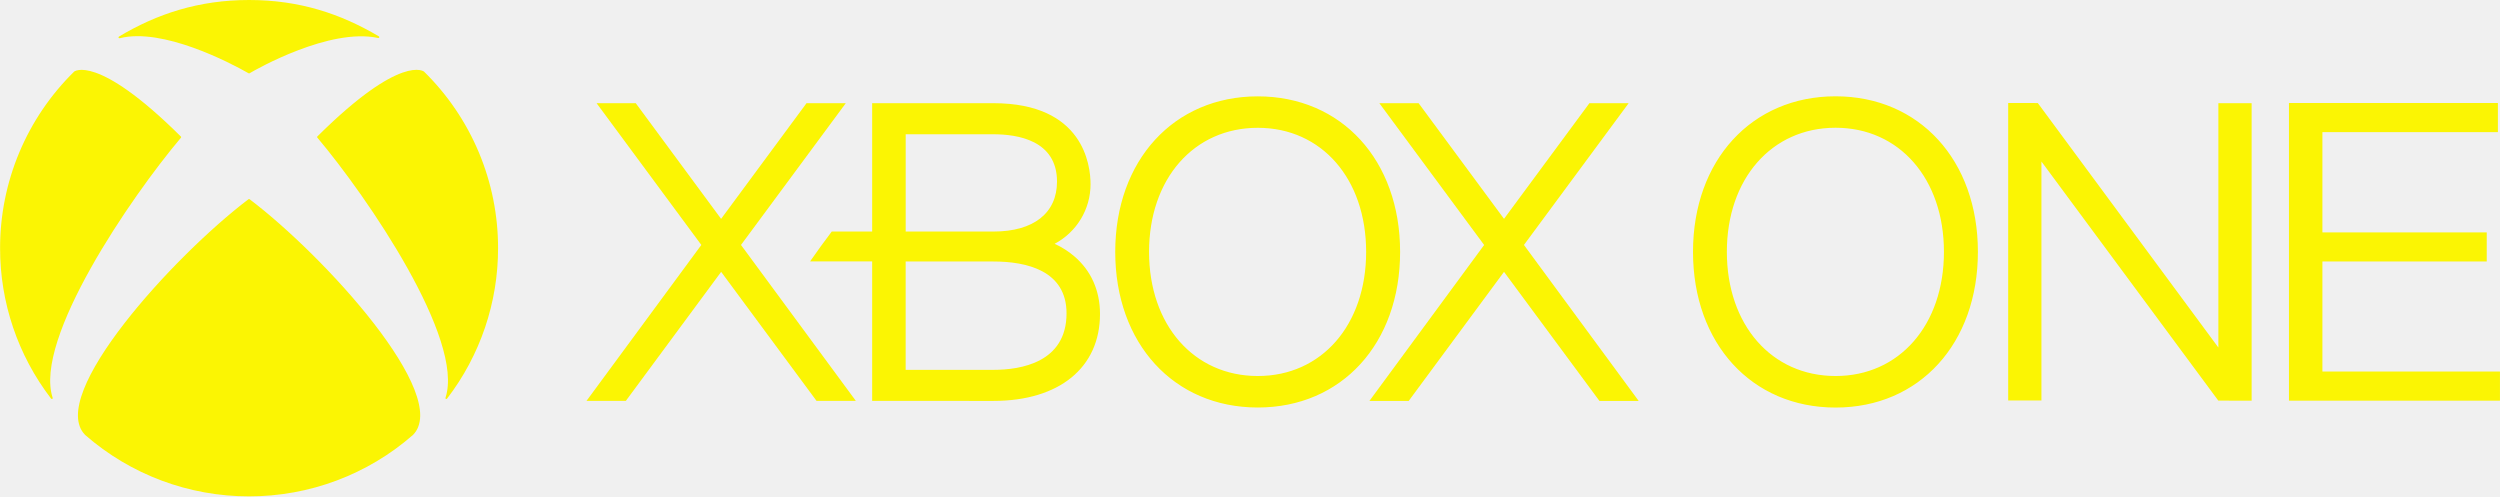
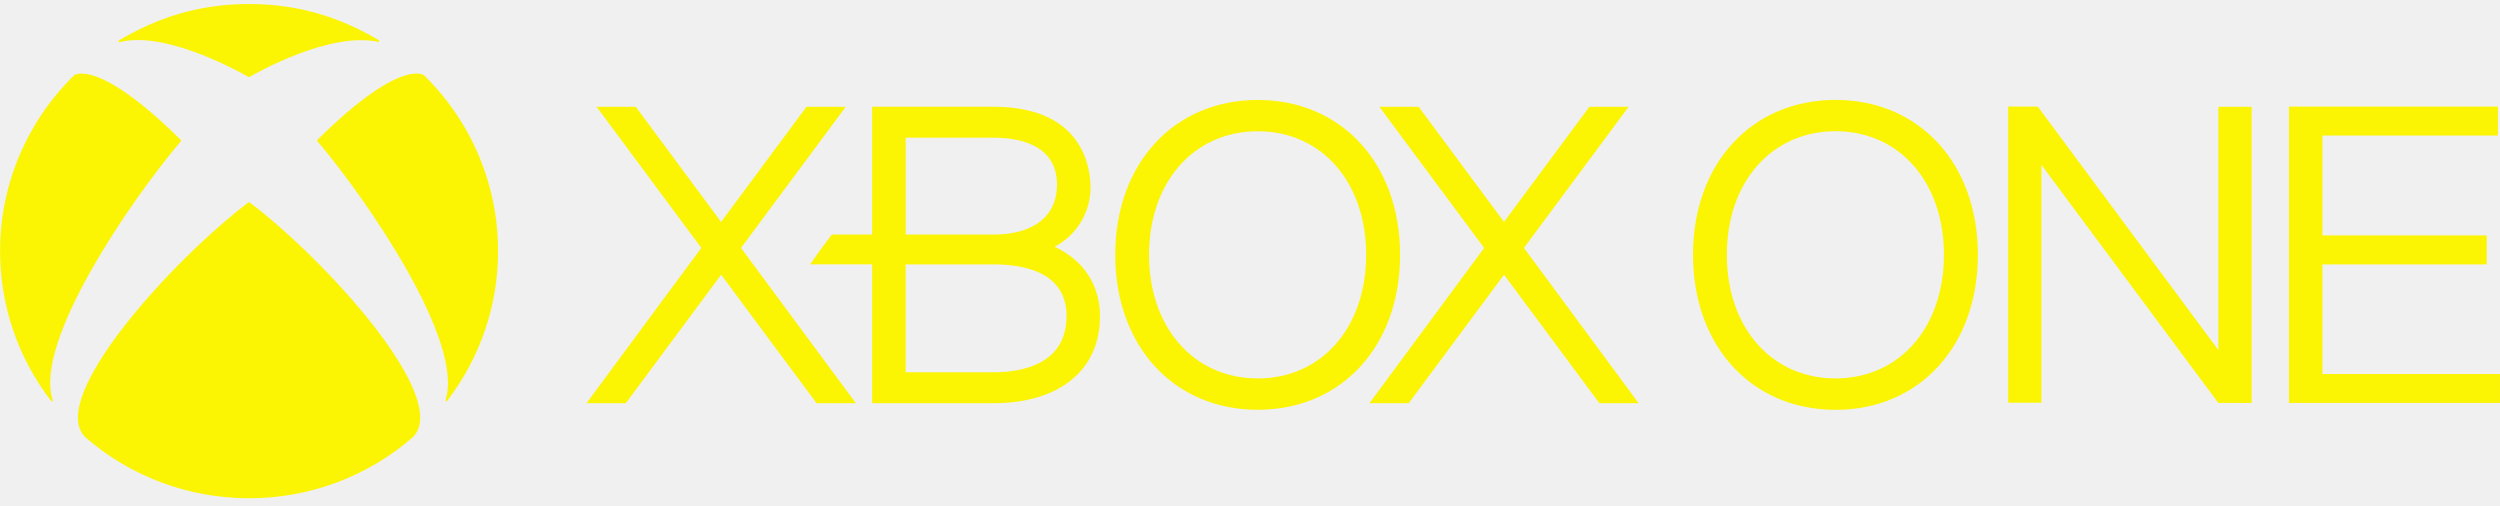
- <svg xmlns="http://www.w3.org/2000/svg" width="408" height="81" viewBox="0 0 408 81" fill="none">
+ <svg xmlns="http://www.w3.org/2000/svg" width="178" height="36" viewBox="0 0 178 36" fill="none">
  <g clip-path="url(#clip0_15_59)">
-     <path d="M261.029 65.432L245.455 44.367L229.898 65.432H223.489L242.212 39.981L225.113 16.846H231.522L245.455 35.714L259.388 16.846H265.793L248.706 39.976L267.433 65.432H261.029ZM139.674 65.424L120.93 39.976L138.029 16.846H131.62L117.683 35.718L103.758 16.846H97.366L114.457 39.976L95.717 65.424H102.135L117.691 44.367L133.26 65.424H139.674Z" fill="#FBF503" />
-     <path d="M175.311 41.816C174.345 40.995 173.27 40.313 172.115 39.789C173.887 38.851 175.369 37.449 176.401 35.735C177.434 34.021 177.979 32.058 177.977 30.059C177.977 26.95 176.828 16.841 162.13 16.841H142.335V37.788H135.742C134.888 38.899 132.944 41.569 132.205 42.663H142.335V65.423L162.134 65.428C172.859 65.428 179.52 60.003 179.52 51.243C179.52 47.42 178.071 44.171 175.311 41.816V41.816ZM147.808 21.913H162.134C166.01 21.913 172.504 22.875 172.504 29.633C172.504 34.743 168.723 37.788 162.134 37.788H147.808V21.913ZM162.13 60.36H147.804V42.676H162.13C167.561 42.676 174.059 44.171 174.059 51.137C174.059 59.16 166.586 60.36 162.13 60.36V60.36ZM205.271 15.726C191.577 15.726 182.006 26.163 182.006 41.109C182.006 56.077 191.577 66.505 205.271 66.505C218.952 66.505 228.497 56.077 228.497 41.109C228.497 26.163 218.952 15.726 205.271 15.726V15.726ZM205.271 61.365C194.837 61.365 187.526 53.032 187.526 41.109C187.526 29.186 194.837 20.857 205.271 20.857C215.687 20.857 222.955 29.186 222.955 41.109C222.955 53.032 215.687 61.365 205.271 61.365ZM12.14 11.646L12.102 11.68V11.685C8.268 15.447 5.224 19.933 3.149 24.88C1.073 29.828 0.008 35.138 0.014 40.5C0.002 49.365 2.921 57.987 8.32 65.032C8.376 65.1 8.461 65.138 8.538 65.1C8.611 65.057 8.615 64.968 8.585 64.891C5.488 55.344 21.322 32.205 29.504 22.505C29.53 22.471 29.564 22.432 29.564 22.386C29.564 22.33 29.525 22.288 29.487 22.253C15.725 8.602 12.05 11.723 12.102 11.68L12.14 11.646ZM69.162 11.646L69.201 11.68V11.685C73.035 15.447 76.078 19.933 78.152 24.88C80.227 29.828 81.291 35.138 81.284 40.5C81.296 49.365 78.377 57.987 72.978 65.032C72.927 65.1 72.837 65.138 72.76 65.1C72.692 65.057 72.687 64.968 72.713 64.891C75.811 55.344 59.989 32.188 51.811 22.483C51.781 22.449 51.752 22.411 51.752 22.369C51.752 22.309 51.786 22.266 51.828 22.232C65.595 8.58 69.243 11.723 69.197 11.68L69.162 11.646ZM40.651 0C48.85 0 55.597 2.24 61.818 5.927C61.895 5.966 61.916 6.051 61.886 6.128C61.856 6.2 61.771 6.217 61.69 6.196C53.824 4.501 41.865 11.276 40.737 11.953C40.711 11.97 40.685 11.987 40.651 11.987C40.613 11.987 40.587 11.97 40.562 11.953C37.562 10.237 26.509 4.463 19.549 6.238C19.472 6.255 19.387 6.243 19.352 6.166C19.338 6.13 19.337 6.09 19.349 6.053C19.362 6.016 19.387 5.985 19.421 5.966C25.642 2.24 32.474 0 40.651 0ZM40.651 32.482C40.698 32.482 40.749 32.52 40.779 32.546C52.939 41.76 73.751 64.542 67.398 70.985L67.406 70.976L67.402 70.985H67.394C59.997 77.455 50.488 81.017 40.647 81.004C30.804 81.016 21.295 77.454 13.896 70.985L13.888 70.976L13.896 70.985C7.556 64.542 28.363 41.76 40.51 32.546C40.544 32.52 40.6 32.482 40.651 32.482V32.482ZM362.037 16.846V56.715L332.569 16.816L327.736 16.807V65.351H333.163V26.363L362.028 65.381L367.467 65.389V16.846H362.037ZM299.567 15.717C285.873 15.717 276.299 26.158 276.299 41.1C276.299 56.068 285.873 66.513 299.567 66.513C313.248 66.513 322.793 56.068 322.793 41.1C322.793 26.163 313.248 15.717 299.567 15.717V15.717ZM299.567 61.365C289.133 61.365 281.823 53.032 281.823 41.1C281.823 29.182 289.133 20.848 299.567 20.848C309.984 20.848 317.251 29.182 317.251 41.1C317.251 53.032 309.984 61.365 299.567 61.365ZM379.016 60.637V42.676H405.836V37.924H379.016V21.559H407.656V16.811H373.56V65.389H407.993V60.637H379.016Z" fill="#FBF503" />
+     <path d="M113.88 28.71L107.086 19.559L100.299 28.71H97.503L105.671 17.653L98.211 7.603H101.007L107.086 15.8L113.164 7.603H115.959L108.504 17.651L116.674 28.71H113.88ZM60.936 28.706L52.759 17.651L60.218 7.603H57.422L51.342 15.802L45.267 7.603H42.478L49.934 17.651L41.759 28.706H44.559L51.346 19.559L58.138 28.706H60.936Z" fill="#FBF503" />
+     <path d="M76.484 18.451C76.062 18.094 75.593 17.798 75.09 17.57C75.862 17.163 76.509 16.554 76.96 15.809C77.41 15.064 77.648 14.212 77.647 13.343C77.647 11.993 77.146 7.601 70.733 7.601H62.097V16.701H59.221C58.848 17.183 58 18.343 57.678 18.819H62.097V28.706L70.735 28.708C75.414 28.708 78.32 26.351 78.32 22.546C78.32 20.885 77.688 19.474 76.484 18.451V18.451ZM64.485 9.804H70.735C72.426 9.804 75.259 10.223 75.259 13.158C75.259 15.378 73.609 16.701 70.735 16.701H64.485V9.804ZM70.733 26.507H64.483V18.824H70.733C73.103 18.824 75.938 19.474 75.938 22.5C75.938 25.985 72.677 26.507 70.733 26.507V26.507ZM89.554 7.117C83.58 7.117 79.405 11.651 79.405 18.144C79.405 24.646 83.58 29.176 89.554 29.176C95.523 29.176 99.687 24.646 99.687 18.144C99.687 11.651 95.523 7.117 89.554 7.117V7.117ZM89.554 26.943C85.002 26.943 81.813 23.323 81.813 18.144C81.813 12.964 85.002 9.346 89.554 9.346C94.099 9.346 97.27 12.964 97.27 18.144C97.27 23.323 94.099 26.943 89.554 26.943ZM5.296 5.344L5.28 5.359V5.361C3.607 6.995 2.279 8.944 1.374 11.094C0.468 13.243 0.003 15.55 0.006 17.879C0.001 21.73 1.275 25.476 3.63 28.536C3.654 28.566 3.692 28.582 3.725 28.566C3.757 28.547 3.759 28.508 3.746 28.475C2.394 24.328 9.302 14.276 12.872 10.062C12.883 10.047 12.898 10.03 12.898 10.01C12.898 9.986 12.881 9.967 12.864 9.952C6.86 4.022 5.257 5.378 5.28 5.359L5.296 5.344ZM30.174 5.344L30.191 5.359V5.361C31.863 6.996 33.191 8.944 34.096 11.094C35.001 13.243 35.465 15.55 35.462 17.879C35.467 21.73 34.194 25.476 31.838 28.536C31.816 28.566 31.777 28.582 31.743 28.566C31.713 28.547 31.712 28.508 31.723 28.475C33.074 24.328 26.172 14.268 22.604 10.052C22.591 10.038 22.578 10.021 22.578 10.002C22.578 9.977 22.593 9.958 22.611 9.943C28.617 4.013 30.209 5.378 30.189 5.359L30.174 5.344ZM17.735 0.285C21.312 0.285 24.256 1.258 26.97 2.86C27.003 2.877 27.012 2.914 26.999 2.947C26.986 2.979 26.949 2.986 26.914 2.977C23.482 2.24 18.265 5.184 17.772 5.478C17.761 5.485 17.75 5.492 17.735 5.492C17.718 5.492 17.707 5.485 17.696 5.478C16.387 4.732 11.565 2.224 8.529 2.995C8.495 3.003 8.458 2.997 8.443 2.964C8.437 2.948 8.436 2.931 8.442 2.915C8.447 2.899 8.458 2.885 8.473 2.877C11.187 1.258 14.167 0.285 17.735 0.285ZM17.735 14.396C17.756 14.396 17.778 14.412 17.791 14.424C23.096 18.427 32.176 28.323 29.404 31.122L29.408 31.118L29.406 31.122H29.402C26.175 33.933 22.027 35.48 17.733 35.475C13.439 35.48 9.29 33.933 6.063 31.122L6.059 31.118L6.063 31.122C3.296 28.323 12.374 18.427 17.674 14.424C17.689 14.412 17.713 14.396 17.735 14.396V14.396ZM157.948 7.603V24.923L145.091 7.59L142.983 7.587V28.675H145.35V11.738L157.944 28.688L160.317 28.691V7.603H157.948ZM130.694 7.113C124.719 7.113 120.542 11.649 120.542 18.14C120.542 24.642 124.719 29.18 130.694 29.18C136.662 29.18 140.826 24.642 140.826 18.14C140.826 11.651 136.662 7.113 130.694 7.113V7.113ZM130.694 26.943C126.142 26.943 122.952 23.323 122.952 18.14C122.952 12.962 126.142 9.342 130.694 9.342C135.238 9.342 138.409 12.962 138.409 18.14C138.409 23.323 135.238 26.943 130.694 26.943ZM165.355 26.627V18.824H177.056V16.76H165.355V9.651H177.85V7.588H162.975V28.691H177.997V26.627H165.355Z" fill="#FBF503" />
  </g>
  <defs>
    <clipPath id="clip0_15_59">
-       <rect width="408" height="81" fill="white" />
+       <rect width="178" height="35.188" fill="white" transform="translate(0 0.285156)" />
    </clipPath>
  </defs>
</svg>
